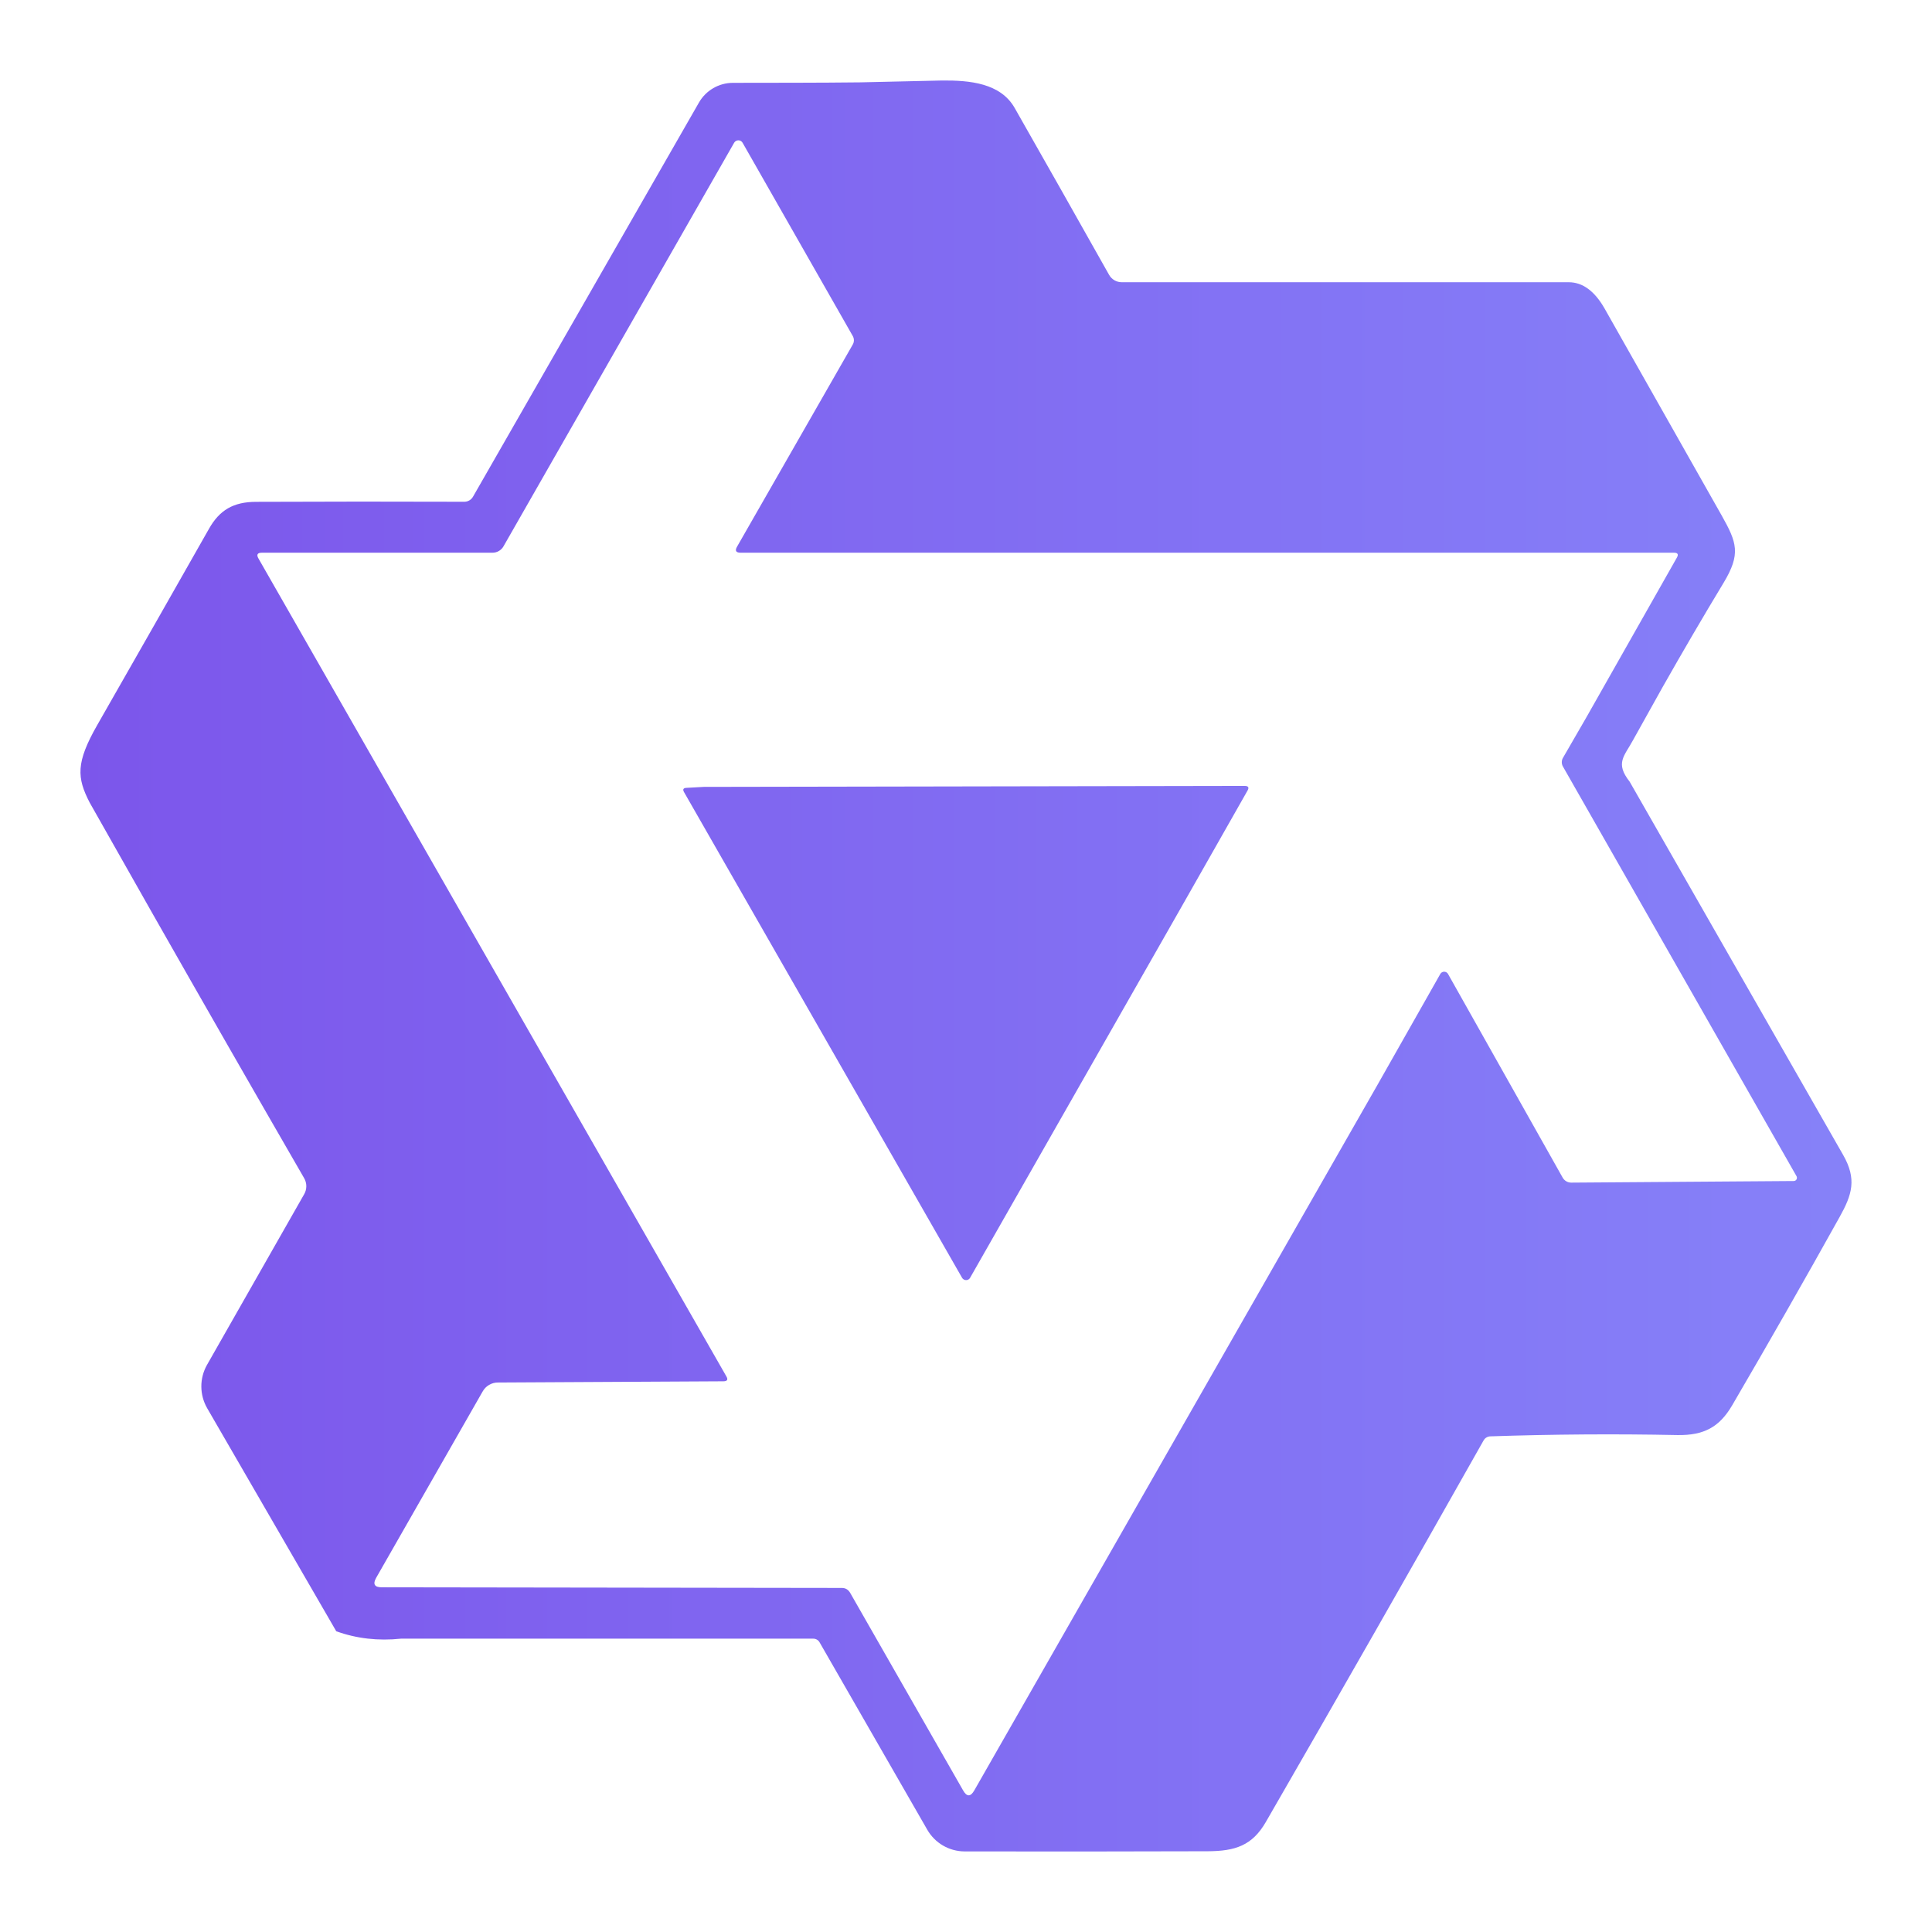
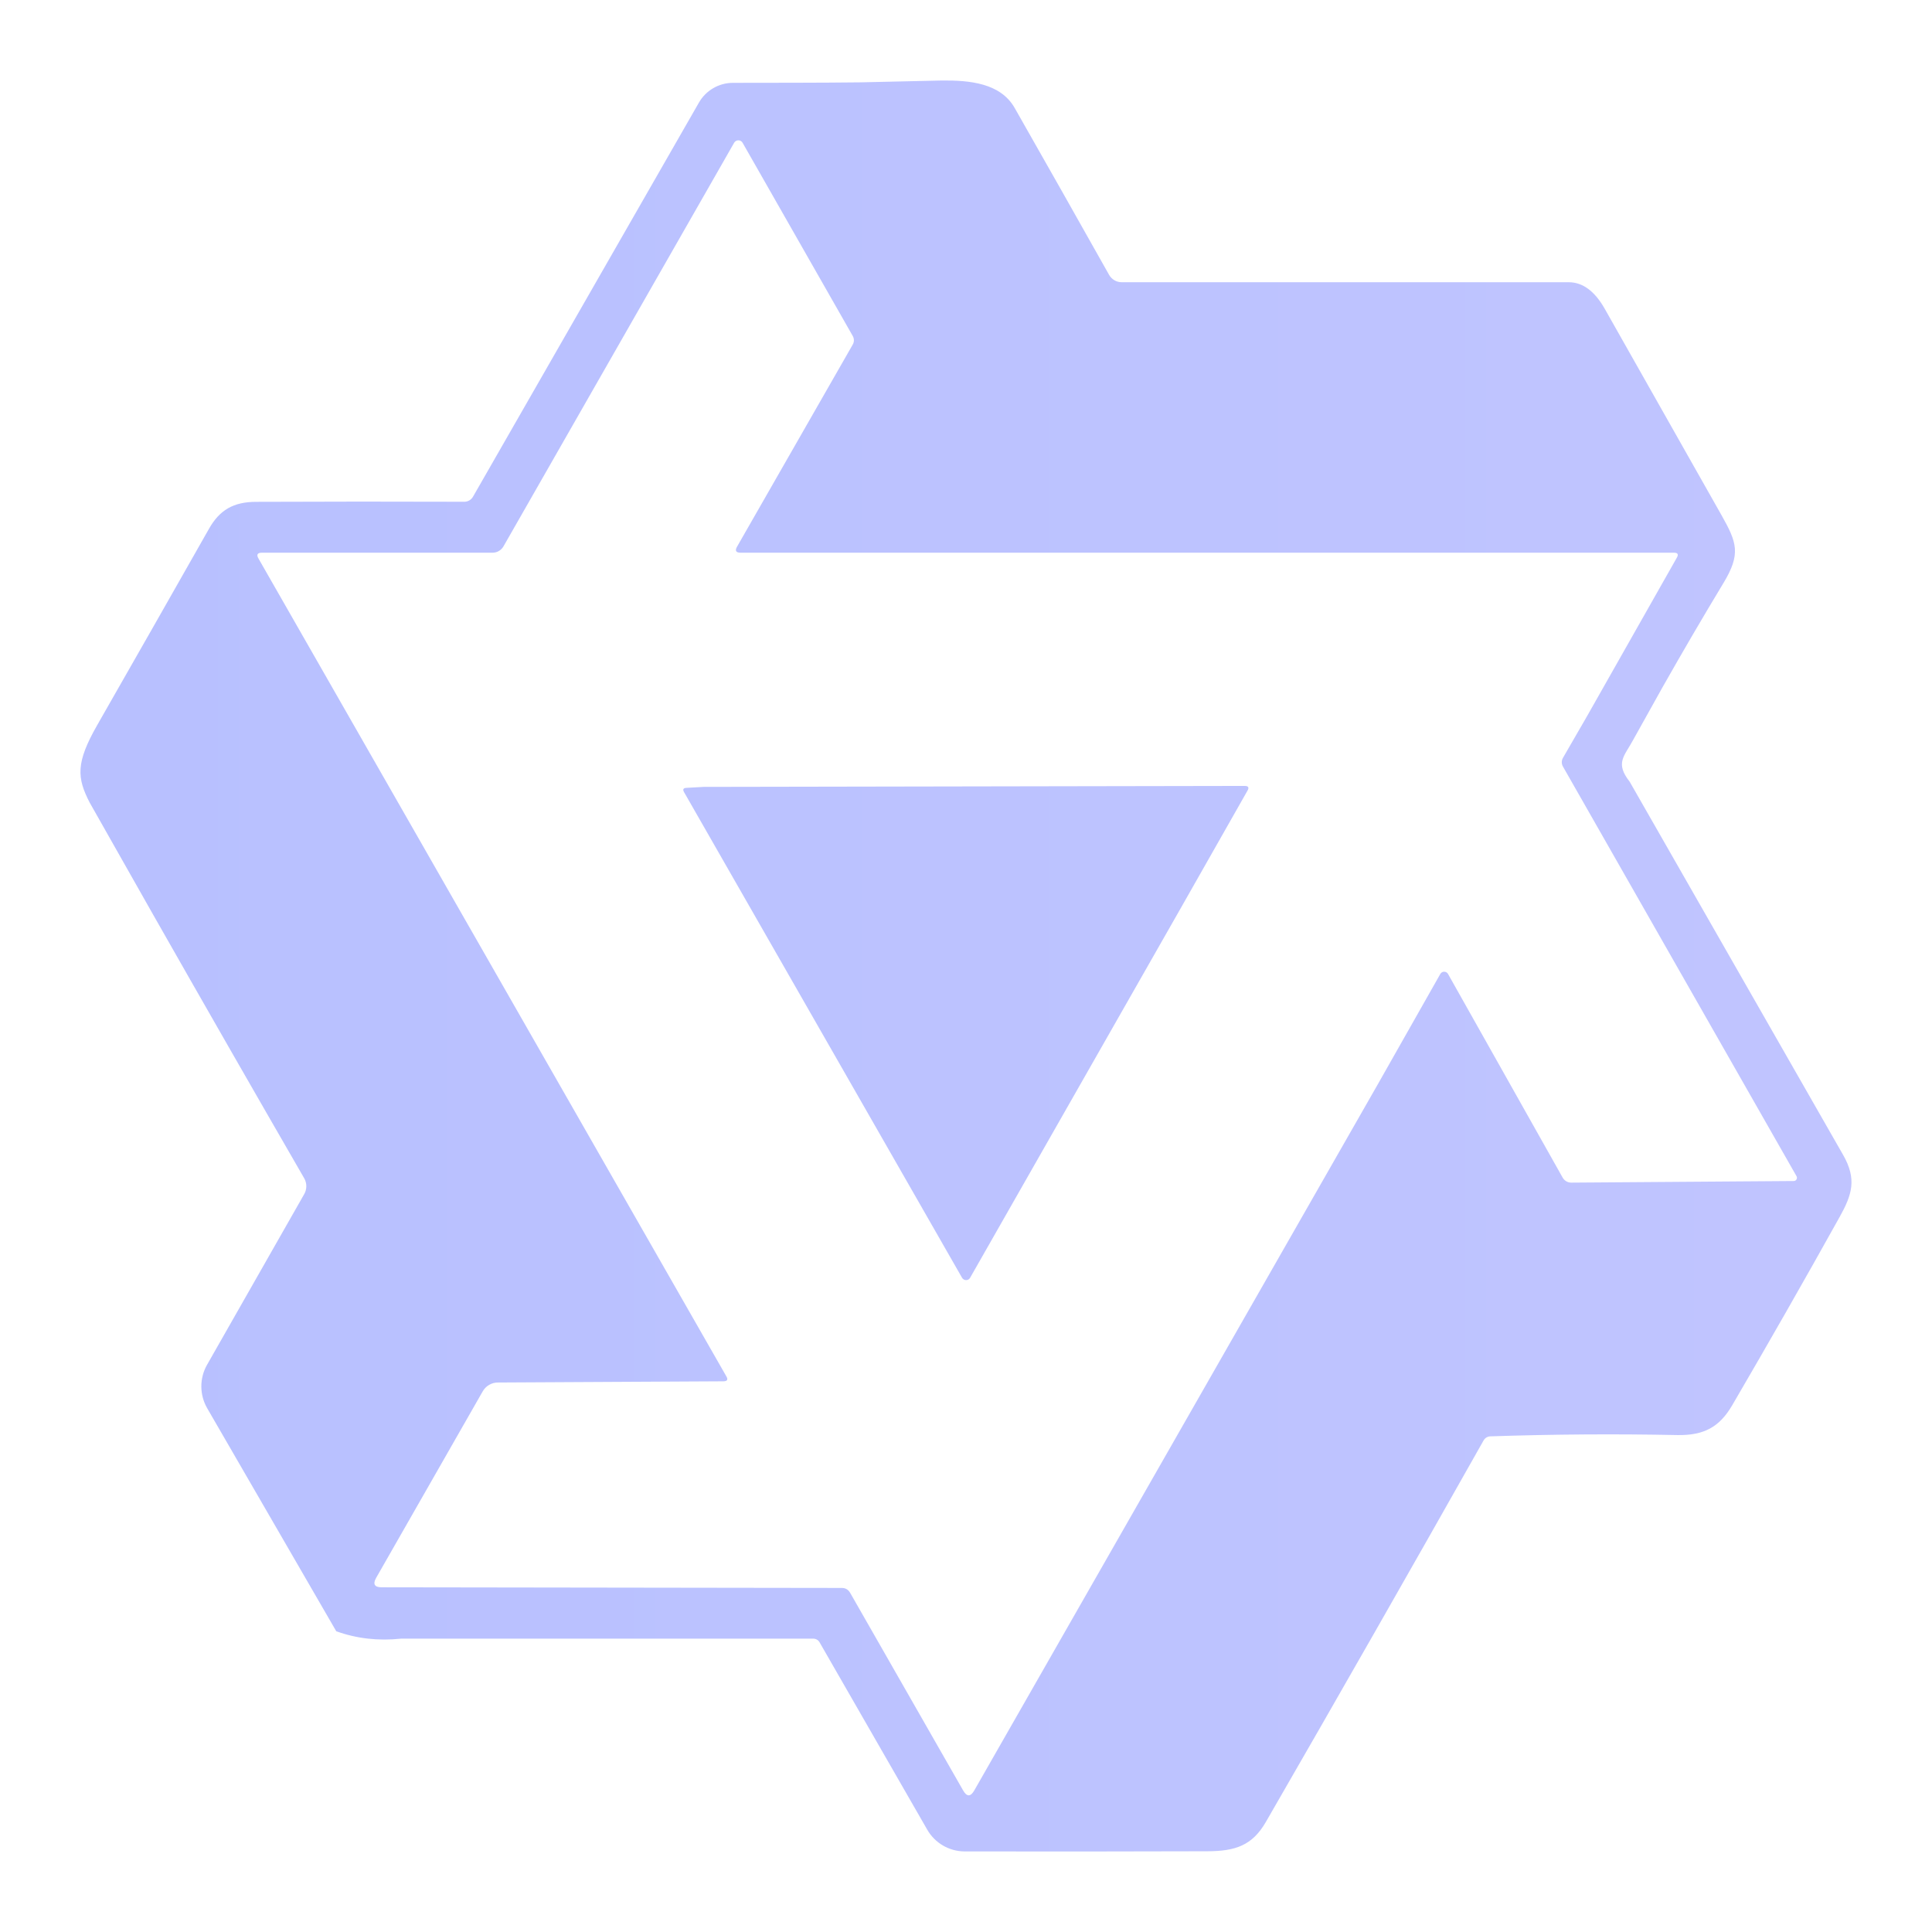
<svg xmlns="http://www.w3.org/2000/svg" viewBox="0 0 24 24" width="64" height="64">
-   <path d="M12.604 1.34c.393.69.784 1.382 1.174 2.075a.18.18 0 00.157.091h5.552c.174 0 .322.11.446.327l1.454 2.57c.19.337.24.478.024.837-.26.43-.513.864-.76 1.3l-.367.658c-.106.196-.223.28-.04.512l2.652 4.637c.172.301.111.494-.043.77-.437.785-.882 1.564-1.335 2.34-.159.272-.352.375-.68.37-.777-.016-1.552-.01-2.327.016a.099.099 0 00-.081.05 575.097 575.097 0 01-2.705 4.74c-.169.293-.38.363-.725.364-.997.003-2.002.004-3.017.002a.537.537 0 01-.465-.271l-1.335-2.323a.09.09 0 00-.083-.049H4.982c-.285.03-.553-.001-.805-.092l-1.603-2.77a.543.543 0 01-.002-.54l1.207-2.12a.198.198 0 000-.197 550.951 550.951 0 01-1.875-3.272l-.79-1.395c-.16-.31-.173-.496.095-.965.465-.813.927-1.625 1.387-2.436.132-.234.304-.334.584-.335a338.3 338.3 0 012.589-.001.124.124 0 00.107-.063l2.806-4.895a.488.488 0 01.422-.246c.524-.001 1.053 0 1.583-.006L11.704 1c.341-.003.724.032.9.34zm-3.432.403a.06.06 0 00-.052.03L6.254 6.788a.157.157 0 01-.135.078H3.253c-.056 0-.07.025-.041.074l5.81 10.156c.025.042.013.062-.034.063l-2.795.015a.218.218 0 00-.2.116l-1.32 2.31c-.044.078-.021.118.068.118l5.716.008c.046 0 .08.02.104.061l1.403 2.454c.046.081.092.082.139 0l5.006-8.76.783-1.382a.055.055 0 01.096 0l1.424 2.53a.122.122 0 00.107.062l2.763-.02a.04.04 0 00.035-.02.041.041 0 000-.04l-2.9-5.086a.108.108 0 010-.113l.293-.507 1.12-1.977c.024-.041.012-.062-.035-.062H9.2c-.059 0-.073-.026-.043-.077l1.434-2.505a.107.107 0 000-.114L9.225 1.774a.06.06 0 00-.053-.031zm6.29 8.02c.046 0 .058.02.034.06l-.832 1.465-2.613 4.585a.056.056 0 01-.05.029.058.058 0 01-.05-.029L8.498 9.841c-.02-.034-.01-.052.028-.054l.216-.012 6.722-.012z" fill="url(#lobe-icons-qwen-fill)" fill-rule="nonzero" />
+   <path d="M12.604 1.34c.393.69.784 1.382 1.174 2.075a.18.18 0 00.157.091h5.552c.174 0 .322.11.446.327l1.454 2.57c.19.337.24.478.024.837-.26.43-.513.864-.76 1.3l-.367.658c-.106.196-.223.28-.04.512l2.652 4.637c.172.301.111.494-.043.77-.437.785-.882 1.564-1.335 2.34-.159.272-.352.375-.68.37-.777-.016-1.552-.01-2.327.016a.099.099 0 00-.081.05 575.097 575.097 0 01-2.705 4.74c-.169.293-.38.363-.725.364-.997.003-2.002.004-3.017.002a.537.537 0 01-.465-.271l-1.335-2.323a.09.09 0 00-.083-.049H4.982c-.285.03-.553-.001-.805-.092l-1.603-2.77a.543.543 0 01-.002-.54l1.207-2.12a.198.198 0 000-.197 550.951 550.951 0 01-1.875-3.272l-.79-1.395c-.16-.31-.173-.496.095-.965.465-.813.927-1.625 1.387-2.436.132-.234.304-.334.584-.335a338.3 338.3 0 012.589-.001.124.124 0 00.107-.063l2.806-4.895a.488.488 0 01.422-.246c.524-.001 1.053 0 1.583-.006L11.704 1c.341-.003.724.032.9.34zm-3.432.403a.06.06 0 00-.052.03L6.254 6.788a.157.157 0 01-.135.078H3.253c-.056 0-.07.025-.041.074l5.81 10.156c.025.042.013.062-.034.063l-2.795.015a.218.218 0 00-.2.116l-1.32 2.31c-.044.078-.021.118.068.118l5.716.008c.046 0 .08.02.104.061l1.403 2.454c.046.081.092.082.139 0l5.006-8.76.783-1.382a.055.055 0 01.096 0l1.424 2.53a.122.122 0 00.107.062l2.763-.02a.04.04 0 00.035-.02.041.041 0 000-.04l-2.9-5.086a.108.108 0 010-.113l.293-.507 1.12-1.977c.024-.041.012-.062-.035-.062H9.2c-.059 0-.073-.026-.043-.077l1.434-2.505a.107.107 0 000-.114L9.225 1.774a.06.06 0 00-.053-.031zm6.29 8.02c.046 0 .058.02.034.06l-.832 1.465-2.613 4.585a.056.056 0 01-.05.029.058.058 0 01-.05-.029L8.498 9.841c-.02-.034-.01-.052.028-.054l.216-.012 6.722-.012z" fill="url(#lobe-icons-qwen-fill-dark-64)" fill-rule="nonzero" />
  <defs>
-     <linearGradient id="lobe-icons-qwen-fill" x1="0%" x2="100%" y1="0%" y2="0%">
-       <stop offset="0%" stop-color="#6336E7" stop-opacity=".84" />
-       <stop offset="100%" stop-color="#6F69F7" stop-opacity=".84" />
+     <linearGradient id="lobe-icons-qwen-fill-dark-64" x1="0%" x2="100%" y1="0%" y2="0%">
+       <stop offset="0%" stop-color="#aab4ff" stop-opacity=".84" />
+       <stop offset="100%" stop-color="#b4b9ff" stop-opacity=".84" />
    </linearGradient>
  </defs>
</svg>
